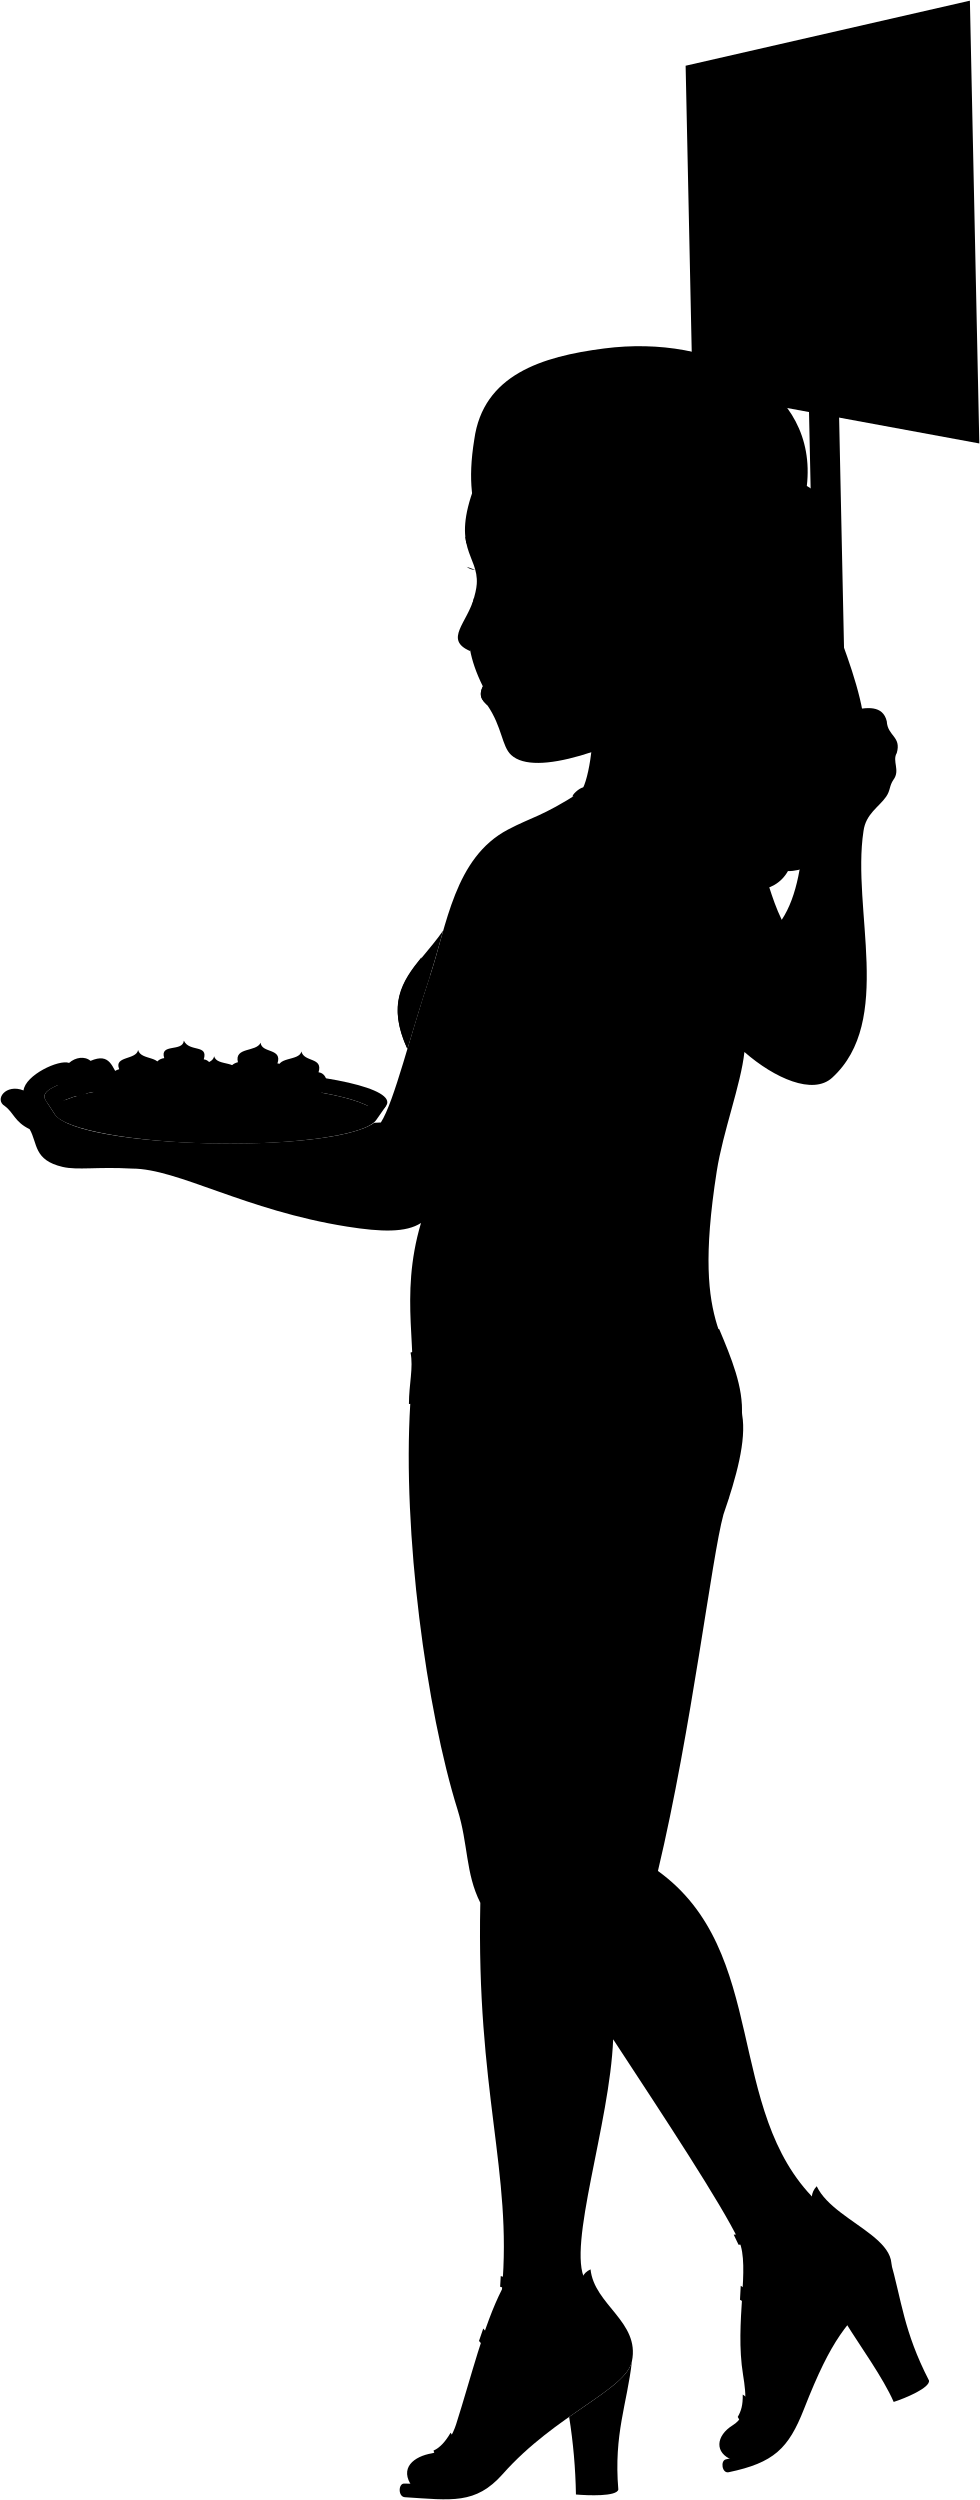
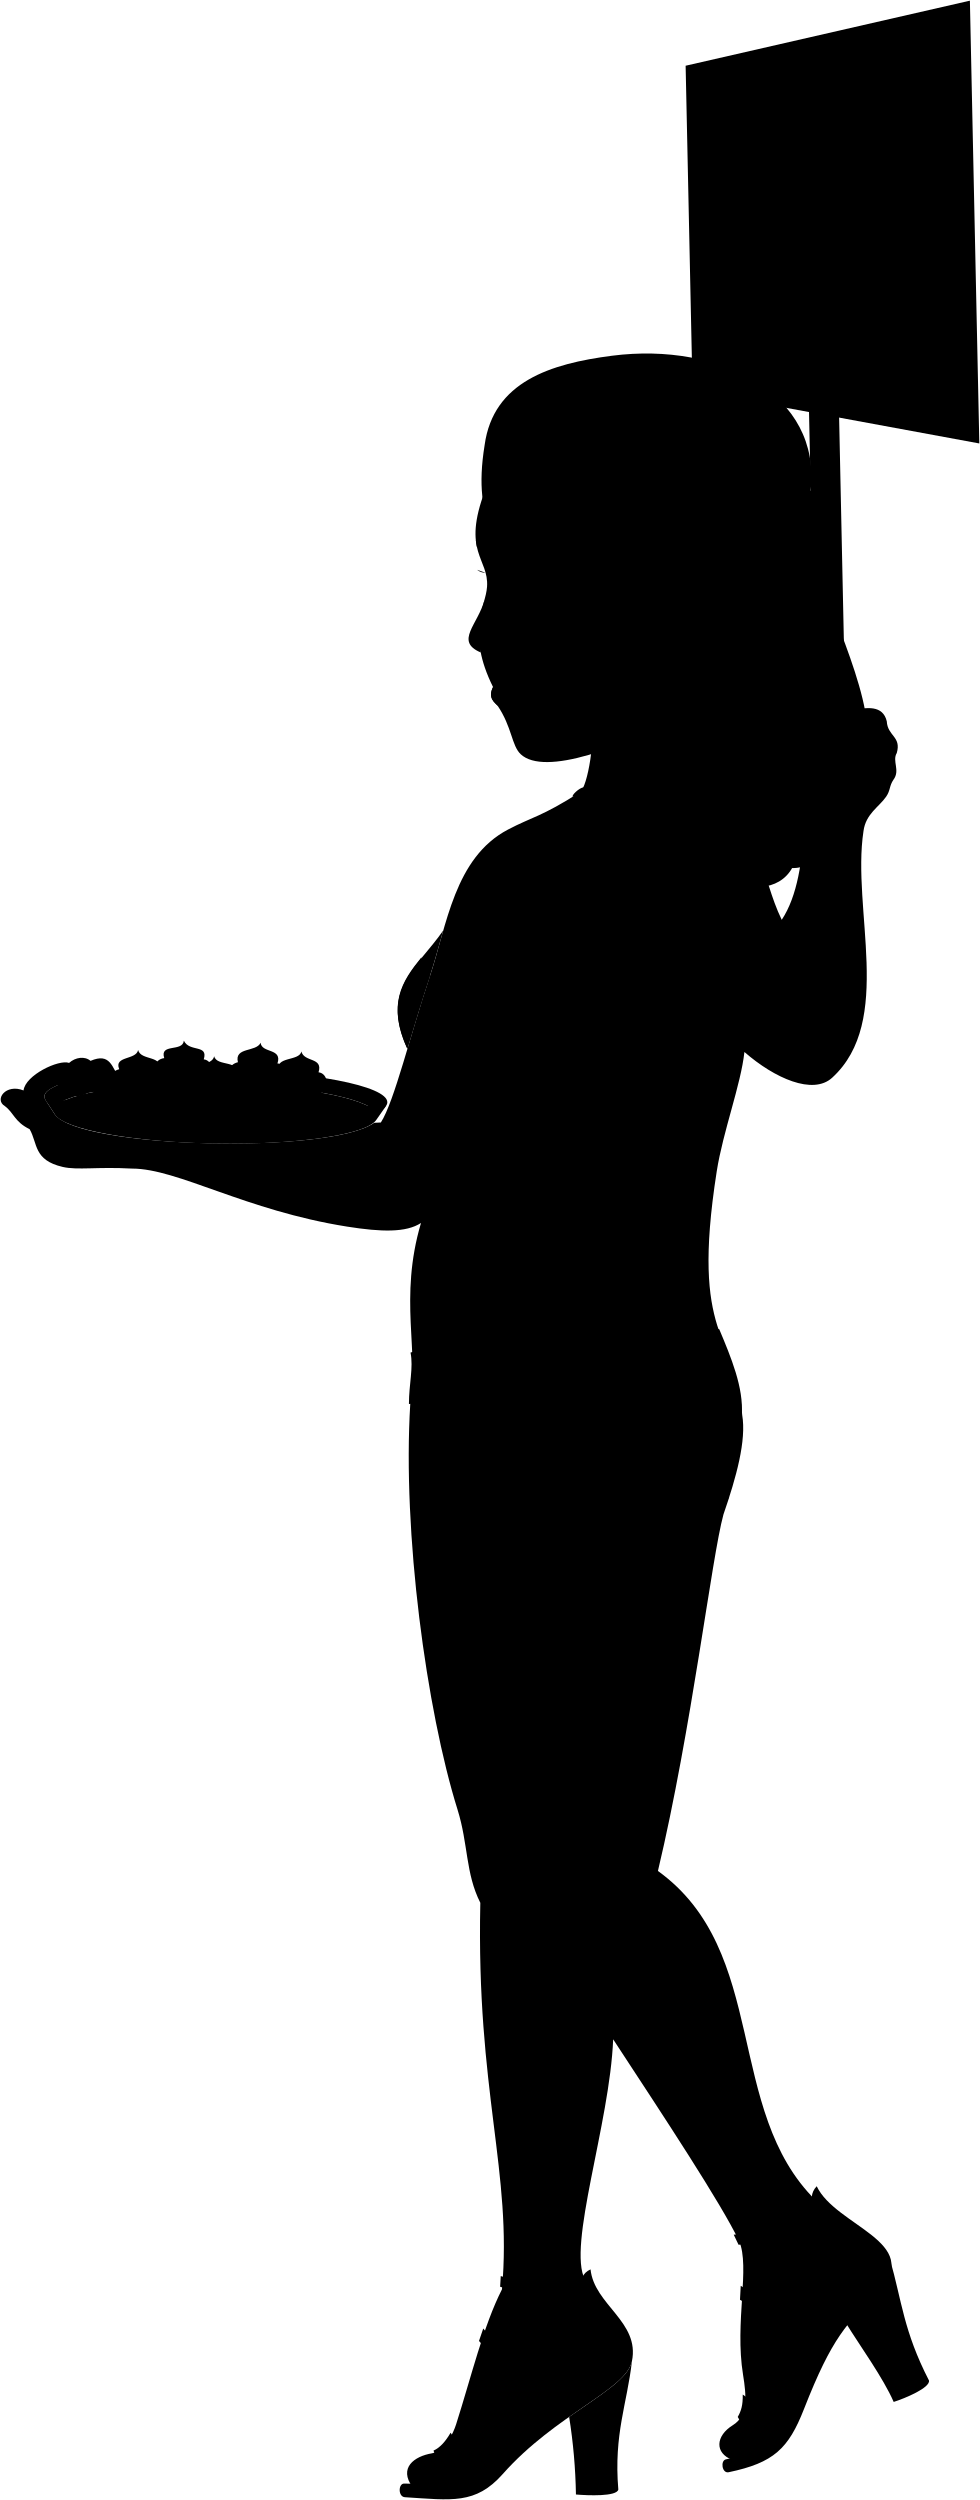
- <svg viewBox="0 0 1471.21 3753.11">
+ <svg xmlns="http://www.w3.org/2000/svg" class="presence" viewBox="0 0 1471.21 3753.11">
  <g class="sign">
    <rect class="signHandle" x="1219.51" y="612.33" width="45.01" height="477.75" transform="translate(-17.87 26.68) rotate(-1.22)" />
    <polygon class="bookPageMedium" points="1470.21 665.74 1039.69 586.35 1029.29 98.68 1456.04 1 1470.21 665.74" />
    <g class="signDisplayLine">
      <line x1="1164.2" y1="181.84" x2="1165.53" y2="244.3" />
      <path d="M1133.11,247.71l-2-91.78c-.89-30.07,19.43-32.94,20.07-3.33" />
      <polyline points="1089.86 331.9 1108.28 391.66 1129.04 333.34" />
      <line x1="1318.1" y1="326.03" x2="1317.78" y2="396.89" />
      <path d="M1088.71,452.65l1.73,81.39c.34,30.23,23.51,30.73,22.27,1.94" />
      <path d="M1377.92,519.24c-8.17-21.33-42.9-17.85-36.49,11.94,4.26,19.76,37.31,8.85,44.17,35.2,8.28,31.87-30.64,29.18-46.37,9.34" />
      <line x1="1106.23" y1="493.59" x2="1079.83" y2="490.93" />
      <path d="M1291.8,466.08l.16,90.06c-.16,35.08,31.78,36.32,30.21,2.73" />
      <line x1="1313.49" y1="507.06" x2="1277.77" y2="504.75" />
      <path d="M1360.59,397.31l-.51-49.11c-.74-34.7-42.53-29.47-42-6.85" />
      <path d="M1288.93,399l-1.11-49.43c-.17-34.92-38.53-29.14-37-5" />
      <path d="M1196.48,195.94c-.58-27.37-27-19.73-31.93,2.34" />
      <line x1="1144.05" y1="192.07" x2="1120.93" y2="194.22" />
      <line x1="1126.34" y1="491.76" x2="1127.32" y2="557.07" />
      <path d="M1160.37,515c-2-26.73-28.12-30.92-33.79-12" />
      <path d="M1230.09,328.54l.69,99.29c.69,32.36-38.64,34-40.24,1.32" />
      <path d="M1175.07,391.31c-4.56,15.27-35.09,14.86-34.87-27.91.18-36.21,29.76-41,34.19-16.7,3.36,18.43-23.51,33.74-33.89,12.3" />
      <path d="M1246.68,227.29c-6.16,14.75-38.16,18.29-38.77-25-.47-34,33.16-47.39,38.06-22.22,3.72,19.09-25.61,35-37.12,13.66" />
      <path d="M1302.75,220.72c-4.6,16.72-39.92,19.42-41.88-25.75-1.72-39.55,37.09-47.33,39.74-20.25,1.88,19.33-26.65,31.92-39.82,13.53" />
      <path d="M1210.47,559.75c-5.78,13.06-36.85,13.69-36.64-33,.17-36.94,31.3-38,35.94-12.61,3.53,19.26-24.65,28.29-35.61,8.15" />
      <path d="M1288.22,367.61c-3.76-21-39.69-13.29-39.17,11.1.42,19.43,26.34,26.82,39.51,4.94" />
      <path d="M1267,570.84l-1.08-48.55c-.19-34.23-37.29-33.12-35.76-9.29" />
      <path d="M1266.29,540c-.39-17.72-38.47-20.72-37.79,10.07.44,20.09,25.46,29.29,38.21,9.44" />
      <path d="M1230.21,345.89c-6.62-25.93-41-21.6-41.07,17.66-.06,36.08,33.83,41.52,41.25,8.46" />
    </g>
  </g>
  <g class="platter">
    <path class="platterDark" d="M68.19,1651.25l14.28,22c14.29,22.48,116.36,41.45,240.46,43.56,123.9,2.11,226.43-13.31,241.73-35.23l14.59-20.85Z" />
    <path class="platterMedium" d="M581.47,1654.92c.42-24.82-114.48-46.91-256.64-49.34s-257.76,15.74-258.18,40.57c-.09,5.54,5.59,10.95,16,16,15-22,117.69-37.45,241.78-35.33s226.15,21.07,240.44,43.55C575.51,1665.68,581.37,1660.47,581.47,1654.92Z" />
    <path class="platterLight" d="M324.46,1626.86c-124.09-2.12-226.73,13.35-241.78,35.33,36.28,17.67,130.22,31.42,240.61,33.3s204.75-8.65,241.61-25.08C550.61,1647.93,448.55,1629,324.46,1626.86Z" />
  </g>
  <g class="skinGallic">
    <path d="M611.45,1574.36c10.53-34.75,21.8-72.86,33.75-108.49,7.25-21.6,13.35-45.25,20.2-69h0C626.2,1453.53,570.64,1484.81,611.45,1574.36Z" />
-     <path d="M712,896.18c-10,38.87-46.45,64-6,81.34Z" />
-     <path d="M712.92,728.82c-36.38,95.39,5.7,104.33,2.81,147.91-2.06,31-32.25,70.46,9.16,153.69-8.63,17.32,3.23,24,6.86,28.45,22.33,32.81,21.41,61.34,35.6,74.52,36,33.49,153.92-8,262-68.61C1017.22,804,872.85,721.4,712.92,728.82Z" />
+     <path d="M727.57,899.81c-9.79,38.1-45.53,62.76-5.86,79.73Z" />
+     <path d="M728.44,735.75c-35.67,93.51,5.58,102.27,2.75,145-2,30.43-31.61,69.07,9,150.67-8.47,17,3.16,23.53,6.72,27.88,21.89,32.17,21,60.14,34.9,73.06,35.34,32.83,150.89-7.82,256.81-67.27C1026.73,809.41,885.21,728.47,728.44,735.75Z" />
    <path d="M1072.47,1070.43c-10.49,29.72-24.52,124.24-15.71,137.47,28.65,27.54,54.1,23,83.19,82.89,10.9,22.41,17.08,55.94,33.61,90.1,23.91-36.09,30.85-89.25,34.16-143.24,2.33-30.38-15.74-47.24-20.67-69.72-6.27-28.63,1.21-41.15-7.26-66.57-5.44-20.58,24.81-38.13,38.13-26,17.55,16.94,101.85-40.95,113.35,7.47,1.21,22.39,22.21,22.78,15,47.6-7.26,12.1,5.45,26-4.84,39.91-6.66,9.71-4.45,16-11.11,25.66-10.51,15.29-30.65,25.81-34,51.62-18,117.86,45.92,285.34-47.08,370.35-28.78,26.3-86.19,1-131.7-38.68-5.18,48.68-32.2,119.36-41.57,179.31-39.8,254.69,28.81,239.06,38.24,365.55,6.51,38.36-8.84,93.57-28.15,149.48-17.78,64.73-47.58,321.54-98.34,535.14,167.69,121.11,99.41,359.11,237.08,494.71,135.89,74.86-69.58,431.19-125.39,389.42-26.76-10.21-25.46-35.92,1-52.29,22.89-14.17,20.09-44.82,15.1-75.4-12.89-79,11-161.87-6-201.09-27.78-57.56-110-182.07-189-302.63-5,126.68-69.37,310.68-42.23,361,85.46,139.75-164.89,360.95-259,311.24-21.1-28.8,2.4-46.16,29.16-50.72,19.77-3.38,32.13-30.44,36.24-43.34,23-72.09,41-148,68.91-202.81,15.66-176.69-38.73-296.28-32.51-580.3-22.4-44.37-18-87.86-34.13-139.64C640.07,2567,604,2300.24,615.9,2107.77c13.72-77.38-17.42-158.61,16.11-271.78-22.45,14.65-59.57,13.58-110.75,5.48-153.16-24.25-254.53-87.13-322.85-87.13-52.78-2.94-81.9,2.71-104.35-2.51-43.9-10.21-37.29-35.19-49.54-56.63C21.7,1684.08,21,1670.72,7.25,1660.5c-16.33-9.7,1.56-34.18,28.1-23.46,2.56-23,53.06-47,68.37-41.35,9.53-8.53,23.52-10.53,32.21-3.07,29.61-12.76,32.16,9.19,44.41,28.59,7.15,8.68-1.53,19.92-13.78,14.83-10.33,8.51-21.94,6.6-31.1,0-11.74,15.83-36.64,10.38-49.34-6.64-12.39,5.69-23.45,11.71-17.93,21.83l14.28,22c38.11,51,412.85,59.8,479.3,12.37,2.84-.07,6.22-.35,10-.47,20.22-31.59,44.3-132.3,73.46-219.23,25.62-76.35,36.93-178.17,117.37-220.51,36.61-19.28,49.58-18.73,108.38-56.2,11-8.81,24.11-79.55,16.22-124.65" />
  </g>
  <g class="cupcakes">
    <g class="cupYellow">
      <path d="M245.42,1653.3c1.53,12,58.3,12.94,60.27,1l5.68-39.94-70.27-1.2Z" />
      <path d="M356.06,1659.49c1.53,12,58.3,12.94,60.27,1l5.69-39.94-70.28-1.19Z" />
    </g>
    <path class="cupGreen" d="M417.74,1672.74c1.53,12,58.29,12.94,60.27,1l5.68-39.94-70.27-1.19Z" />
    <g class="cupBlue">
      <path d="M295,1679.14c1.53,12,58.29,12.94,60.27,1l5.68-39.94-70.27-1.2Z" />
      <path d="M177.88,1670c1.53,12,58.29,12.94,60.27,1l5.68-39.94-70.27-1.2Z" />
    </g>
    <path class="vanilla" d="M311.37,1614.39c11.61-4.9,6.47-23-5.5-24,7.16-23.14-21.57-10.35-29.87-28.11-1.72,17.59-36.67,3.36-29.45,26.19-15.65,2.07-19.43,20.09-5.45,24.7C251.67,1616.67,297.75,1620.13,311.37,1614.39Z" />
    <g class="strawberry">
      <path d="M422,1620.57c11.6-4.89,7.15-24.09-5.5-24,7.83-23.51-23.71-14.94-25.27-31.18-6.53,14.47-39.69,6-34.06,29.26-13.81,3.37-18.42,17.16-5.45,24.7C361.36,1625,408.4,1626.32,422,1620.57Z" />
      <path d="M243.83,1631.09c11.61-4.9,7.15-24.1-5.5-24,7.84-23.5-26.83-14.09-31-30.77-2.93,15.37-36.88,8.54-28.32,28.85-13.81,3.38-18.43,17.17-5.45,24.7C183.18,1635.47,230.21,1636.83,243.83,1631.09Z" />
    </g>
    <path class="vanilla" d="M483.69,1633.82c11.6-4.89,6.47-23-5.5-24,7.16-23.15-21.58-14.68-25.74-31.36-2.93,15.38-40.81,6.61-33.59,29.44-15.64,2.07-19.43,20.09-5.44,24.7C424,1636.11,470.07,1639.57,483.69,1633.82Z" />
    <path class="chocolate" d="M361,1640.23c11.61-4.89,8.11-22-5.5-24,7.28-26.57-29.8-13.92-34-30.6-2.93,15.37-33.92,8.37-25.36,28.68-15.18,3-20.17,16.7-5.45,24.7C300.49,1644.34,347.37,1646,361,1640.23Z" />
    <g class="frostingCreaseLine">
      <path d="M305.87,1590.41c-6.56,6.88-53.28,6.59-59.32-1.92" />
      <path d="M416.52,1596.6c-7.31,7.54-52.09,7.53-59.33-1.92" />
      <path d="M355.49,1616.25c-3.64,6.76-54.47,5-59.32-1.92" />
      <path d="M478.19,1609.85c-6.57,6.88-54.19,5-59.33-1.92" />
      <path d="M238.33,1607.11c-7.3,7.54-58,6.53-59.32-1.92" />
    </g>
  </g>
  <g class="skinOverlapLine">
    <path d="M812.85,2322.6c37,14.36,91.33,11.53,122.34-7" />
    <path d="M1034.85,2301.22c-29.85,17.75-59.11,19.46-88.31,12-6.31,214.65-57.18,460.73-41.62,534.32,14.84,70.23,21.91,141.18,15.42,214" />
    <path d="M1094.87,2246.83c-7.61,17-20.48,33.08-29.67,38.6" />
    <path d="M815.5,1445.26C763.3,1586.39,730.44,1761.35,632,1836" />
    <path d="M1173.56,1380.89c20.86,43.1,50.73,85.7,52.66,127.27" />
    <path d="M1120.18,1564.25c6.19-34,9.4-74.36,12.38-130.59" />
    <path d="M103.72,1595.69c10.61,3.68,11.58,17,27.42,26,9,5,4.59,11.89,4.32,14.4" />
    <path d="M135.93,1592.62c12.55,8.24,20.7,21.81,28.89,25.57,7.27,3.34,5.39,11.57,1.74,17.85" />
    <path d="M35.35,1637c20.21,7.61,27,28.2,47.12,36.16" />
    <path d="M44.52,1695.2c14.32,7.7,21.57,15.3,31.24,26.22" />
    <path d="M86.12,1629.42a33.3,33.3,0,0,1-4.36-8.71" />
-     <path d="M891.7,946.83c12.35,24.48,43.88,12.75,53.1-12.63,5.73-15.76,19.66-26.14,21.52-40.91" />
+     <path d="M903.7,949.46c12.1,24,43,12.5,52-12.38,5.61-15.45,19.27-25.62,21.09-40.1" />
  </g>
  <g class="skinFoldLine">
-     <path d="M947.67,894.26a133.79,133.79,0,0,1-6.18,12.8" />
-     <path d="M918.75,891.07c-4.23,11.73-14.43,24.56-3.32,28.34,8.61,2.93,3.74-11.37,14-26.5" />
+     <path d="M958.56,897.93a133.27,133.27,0,0,1-6.06,12.54" />
+     <path d="M930.21,894.8c-4.14,11.5-14.15,24.08-3.26,27.79,8.44,2.87,3.67-11.15,13.7-26" />
  </g>
  <path class="skinCreaseLine" d="M1027.35,1338.88c5.09,76.9,1.62,149.25-13.69,221.68" />
  <g class="heel">
    <path d="M854.42,3628.35a826.92,826.92,0,0,1,10.21,116.5c17.84,1.55,61.38,3.33,63.62-7.46-7-83.44,13.19-128.4,20.43-192.6C943.33,3570.68,903,3594.15,854.42,3628.35Z" />
    <path d="M1270.43,3488.32c19.85,32.17,55.67,81.74,71.2,117.56,17.09-5.37,55-21.32,53-32.15-38.31-74.45-40.75-119.74-58.53-181.85C1341,3417.86,1302.34,3438.17,1270.43,3488.32Z" />
  </g>
  <g class="shoeStrap">
    <path d="M681.7,3729.72c14,3.13,35.47.88,44.88-22.56-18.42-13.66-40.24-38.39-50.1-55.06-7.35,12.66-15.65,22.38-25.67,26.84C655.89,3695.73,668.05,3716,681.7,3729.72Z" />
    <path d="M832.43,3612.27c-32.52-32.32-75.57-77.77-106.94-116.62l-6.41,18.67c25,29.38,66.13,75.72,99.21,109.5Q825.1,3618.23,832.43,3612.27Z" />
    <path d="M870.52,3447.25a93.23,93.23,0,0,1,.21-16c-35,.79-89.32-5-119-14.3l-.91,16C777.32,3442.11,833.92,3447.93,870.52,3447.25Z" />
    <path d="M1152.44,3668.62c13.35-6,26.49-23.16,31.89-39-22.23-5.62-53.83-23.16-69.3-34.81.27,16.15-2.39,24.69-7.5,33.6C1113.81,3641.79,1134.57,3661.09,1152.44,3668.62Z" />
    <path d="M1227.09,3329.16a118.21,118.21,0,0,1-6.09-14.74c-33.26,14.44-90.28,37.84-119.5,40.41l7.26,15.13C1135.26,3368.41,1192.57,3344.12,1227.09,3329.16Z" />
    <path d="M1236.37,3502.45c-40.13-20.53-86.9-46.32-124.36-70.93l-1.1,21c30.25,18.76,76.4,43.18,117.26,65.75Q1232.09,3510.58,1236.37,3502.45Z" />
  </g>
  <g class="shoe">
    <path d="M607.84,3748.93c70,4.34,106,11.41,146.94-34.82,79.67-90,185-126.31,193.9-169.32,12.23-59.28-56.67-84.66-62.13-137.92C838.07,3428.72,922.3,3539.34,834,3611c-47.59,38.63-77.15,64.18-114.7,103.78-21.88,23.08-67,13.66-112.65,13.66C597.81,3728.45,597.43,3748.29,607.84,3748.93Z" />
    <path d="M1093.9,3711.42c67.7-14.21,89.73-35.27,113.1-94.93,42.82-109.3,63.82-126.73,112.08-177.87,68.23-72.28-64.6-96.65-93-156.56-36.49,38.68,74.62,101.85,20.28,201.78-29.29,53.85-44.87,88.74-64.49,139.66-11.43,29.68-36.63,57.91-92,68.56C1081.19,3693.72,1083.69,3713.56,1093.9,3711.42Z" />
  </g>
  <g class="bikini">
    <path d="M1079.78,1995.56c17.62,41.86,36.83,87.88,33.76,128.43-6.74,89.22-72.25,161.93-126.89,181.2-23.63,8.33-37.25,6-51.46,10.42-50.81-149.07-180.54-222.45-321.29-207.84.08-30.57,6.91-54.52,2.41-77.25C715.35,1999.62,1020.74,1975.05,1079.78,1995.56Z" />
    <path d="M611.45,1574.36c10.53-34.75,21.8-72.86,33.75-108.49-5.81-6.28-11.4-18.08-12.6-28.61C602.88,1473.65,581.21,1508,611.45,1574.36Z" />
  </g>
  <g class="bikiniStrap">
    <path d="M1053.27,1197.71c-56.18-1.59-126.37-15-176.75-15.69-6.62-.08-19.7,13-16.44,14,56.38-1.31,130.5,14.6,202.57,17.18C1065.72,1212.4,1057.93,1197.84,1053.27,1197.71Z" />
    <path d="M1120.18,1564.25c-90.93,9.92-290-5.68-340-13.66l-5,15.64c35.73,6.9,268.11,25.61,342.27,13C1124.71,1577.78,1124.45,1563.14,1120.18,1564.25Z" />
    <path d="M991.29,1584.51c-33.07,43.16-14.88,122.14-30.24,178.3-.82,4.48,19.74,8.24,20.56,3.75,11.63-60-12.39-129.75,17.55-176.39Z" />
    <path d="M1008.89,1584.66c16.54,49.55,13.87,120.64,23.58,179.3.66,4.51-20,7.49-20.68,3-5.28-62.27,2-125.22-11-176.92Z" />
  </g>
  <g class="bikiniStrapDark">
    <path d="M994.79,1591.25c-2.93,44.08-36.18,93.68-15.31,118,2.85,3.32,12.52,5.28,18.32,5.41-24.41-23.82,10-87.14,10.39-122.89C1003.21,1592.69,998.7,1592.62,994.79,1591.25Z" />
    <path d="M1002.12,1592.38c3.75,42.69-40.68,94.75,14.31,88.61-32.79-9.17,2.17-59.75-2-92C1008.19,1591.8,1007.51,1592.48,1002.12,1592.38Z" />
    <path d="M998.64,1214.77c-22.37,21.46-58,35.6-25.5,56.13-12.69-9,17.63-32.52,36.44-52.63A16.86,16.86,0,0,1,998.64,1214.77Z" />
    <path d="M1003.14,1560.06c6.94-1.52,11.39-.36,15.87,4.64C1004.88,1587.34,981.44,1579.21,1003.14,1560.06Z" />
  </g>
  <g class="bikiniStrap">
    <path d="M999.52,1208.27c-7,42.12-10.79,81.69-17,108.12-.56,2.42,18.85,4.8,19.35,2.37,6.17-29.86,2.71-72.17,7-109.28" />
    <path d="M1006.88,1209.75c-4,41.57,3,83.24-1,125.51-.26,2.7,19.44,2.65,19.52-.06,1.13-39.59-10.37-87.83-8.66-125" />
    <path d="M992.67,1714.22c33.4,4.61,49.21-21.84,38.81-55.91-7-22.88-15.77-39.53-19.21-68.17a19.54,19.54,0,0,1-10.15,2.24C1001.91,1641.15,1045.24,1694,992.67,1714.22Z" />
    <path d="M1017.4,1587a27.94,27.94,0,0,1-7.8,4.33c15.48,39.29,72.52,80-2.49,90.18C1111.65,1677.46,1026.5,1619.49,1017.4,1587Z" />
    <path d="M1016.74,1216.6a18.19,18.19,0,0,1-9.2,1.62c-7.47,19.35,8,55.22-33.22,53.41C1033.66,1294.07,1011.25,1235.9,1016.74,1216.6Z" />
    <path d="M1019,1561.38c-5.23,10.52-13.81,15.22-21.14,14.14a20.8,20.8,0,0,0,10.3,16.28C1029.17,1584.61,1023.61,1569.05,1019,1561.38Z" />
    <path d="M1007.11,1558.52c-12.42,6.58-12.66,24.89,1.08,33.28C982.36,1596.87,979.78,1556.36,1007.11,1558.52Z" />
  </g>
  <g class="clothesFoldLine">
    <path d="M1029.78,2015.66c-40.58-2.41-85.47-1-132.54,2.26" />
    <path d="M1011.66,2032.65c-25.13-2.2-49.39-1.7-72.51,2.27" />
  </g>
-   <g class="head51__edited">
-     <path class="lipFemaleMedium" d="M724.89,1030.42c-8.63,17.32,3.23,24,6.86,28.45C741.26,1054.64,730.39,1041.27,724.89,1030.42Z" />
-     <path class="eyeLashLine" d="M700.43,850.89c4.37,3.27,8.16,4.59,13.11,4.61" />
-     <path class="eyebrowLightBrown" d="M698.55,805.74a92.66,92.66,0,0,0,1.55,9.82,93.71,93.71,0,0,1,23.1,6.87A65.51,65.51,0,0,0,698.55,805.74Z" />
-     <g class="hairLightBrown">
-       <path d="M1221.82,854.05c25.17,72,105.42,241.47,65.23,282.63,15.77,23.64,4,86.79-32.64,104.68,4.35,26.13-31.05,67-71.53,66.36-20.14,36-69.74,37.13-107.52,10.64-42.86,16.56-84.51-15-92.46-61.78-85.47-43.86-7.66-182.65-12.55-363.82Z" />
-       <path d="M789.83,1117.06c-26.61-61.81-11.56-120.23-1.92-164.13,16.14-73.53-17.35-118.44-18.55-154.42,19.36,21.32,48,36,79.89,33.3,28.74,44.16,65.75,69,121.1,61,44.29,30,164.67,27.81,194.26-9.36,74.67,10.35,100.32-127.11,46.62-153.83,17-146.4-137.14-228.06-304.29-206.49C813.17,535.19,725.32,562.71,712,659.83c-20.35,125.57,29.58,145.86,50.86,261C769.55,957,736.11,1025.74,789.83,1117.06Z" />
-     </g>
-     <g class="hairOverlapLine">
-       <path d="M1211.23,729.57c-3.87,20.54-9.12,43.51-22.46,60.44,5,25-2.61,74.78-24.16,93.39" />
-       <path d="M1188.77,790c-120.65-61.21-126.18,101-218.42,102.75" />
-       <path d="M849.25,831.81c82.42,3.69,99.12-139.75,254.81-42.64" />
-       <path d="M769.36,798.51c-4.64-35.5-1.68-73.56,5.12-112.9,20.94,16.07,109.11-42.94,209.64,73" />
-     </g>
+   <path class="lipFemaleMedium" d="M740.17,1031.41c-8.47,17,3.16,23.53,6.72,27.88C756.22,1055.14,745.56,1042,740.17,1031.41Z" />
+   <path class="eyeLashLine" d="M716.19,855.41A19.94,19.94,0,0,0,729,859.93" />
+   <path class="eyebrowLightBrown" d="M714.35,811.15a88.92,88.92,0,0,0,1.52,9.62,92,92,0,0,1,22.64,6.74A64.33,64.33,0,0,0,714.35,811.15Z" />
+   <g class="hairLightBrown">
+     <path d="M1227.31,858.51c24.68,70.61,103.34,236.71,63.94,277.06,15.46,23.18,3.89,85.08-32,102.62,4.26,25.61-30.44,65.65-70.12,65-19.75,35.26-68.37,36.4-105.41,10.44-42,16.22-82.84-14.7-90.63-60.57-83.79-43-7.52-179.06-12.31-356.65Z" />
+     <path d="M803.83,1116.34c-26.09-60.59-11.33-117.87-1.89-160.9,15.83-72.08-17-116.11-18.18-151.38,19,20.9,47,35.29,78.32,32.65,28.17,43.29,64.46,67.66,118.71,59.75,43.42,29.36,161.43,27.26,190.44-9.18,73.19,10.15,98.34-124.61,45.7-150.8,16.64-143.51-134.44-223.57-298.3-202.42-91.92,11.87-178,38.85-191.08,134.06-19.95,123.09,29,143,49.85,255.9C784,959.46,751.16,1026.82,803.83,1116.34Z" />
+   </g>
+   <g class="hairOverlapLine">
+     <path d="M1216.93,736.48c-3.8,20.14-8.94,42.66-22,59.25,4.87,24.52-2.56,73.3-23.68,91.55" />
+     <path d="M1194.91,795.73c-118.27-60-123.69,99-214.12,100.73" />
+     <path d="M862.08,836.71c80.79,3.61,97.17-137,249.79-41.8" />
+     <path d="M783.76,804.06c-4.55-34.8-1.64-72.1,5-110.67,20.53,15.75,107-42.09,205.51,71.59" />
  </g>
</svg>
